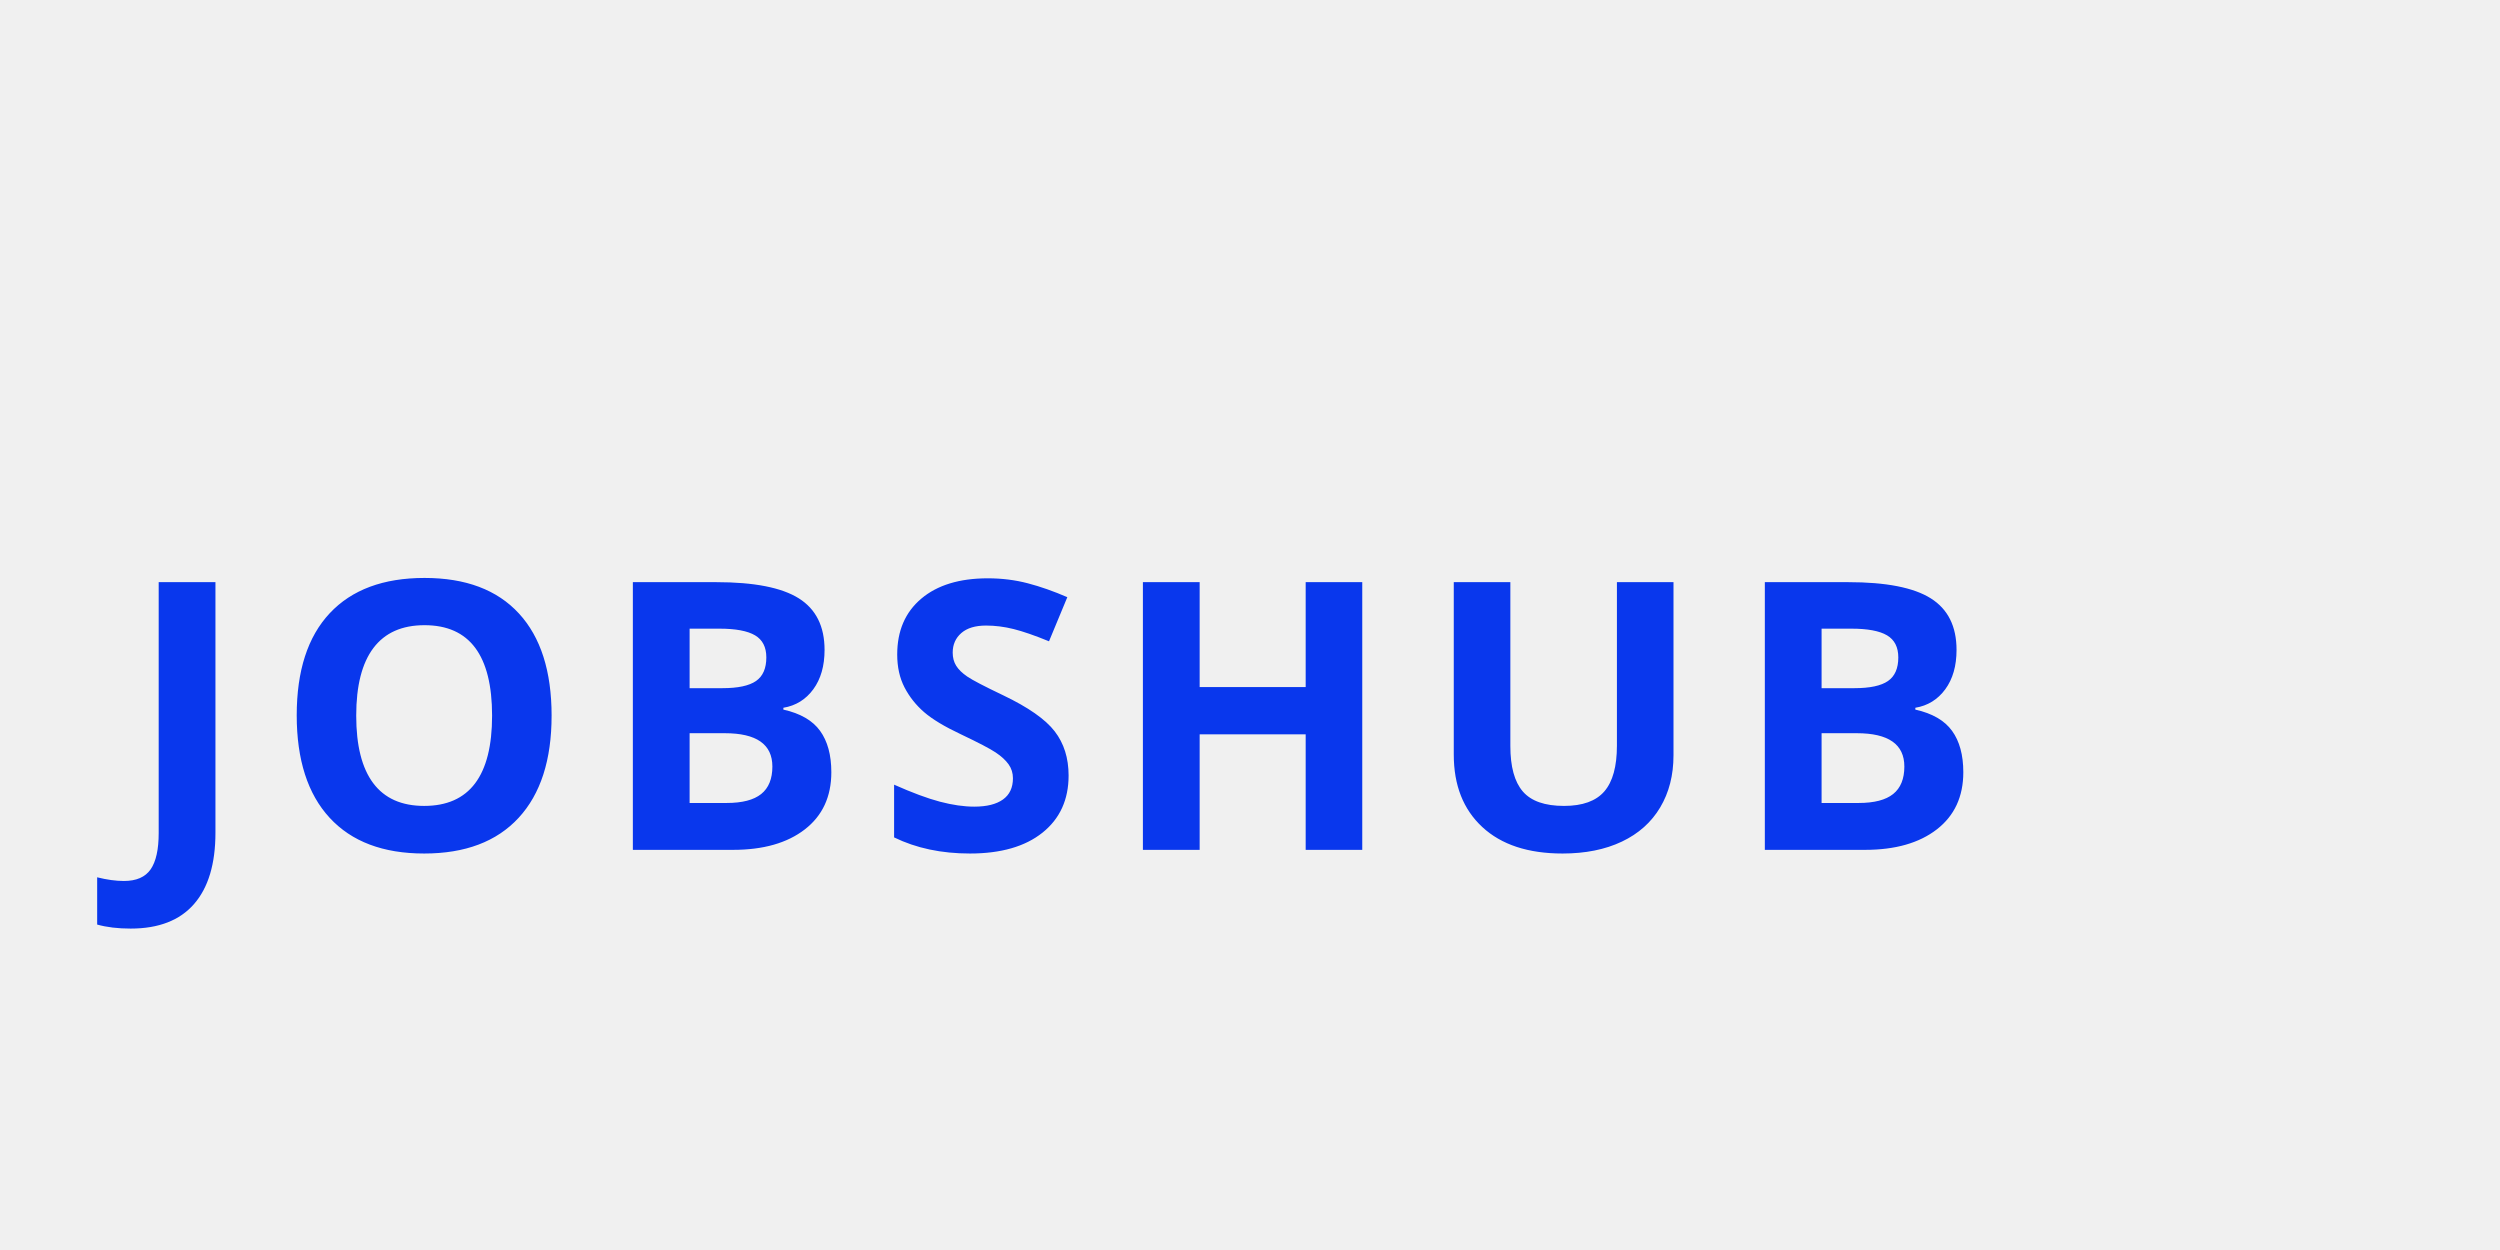
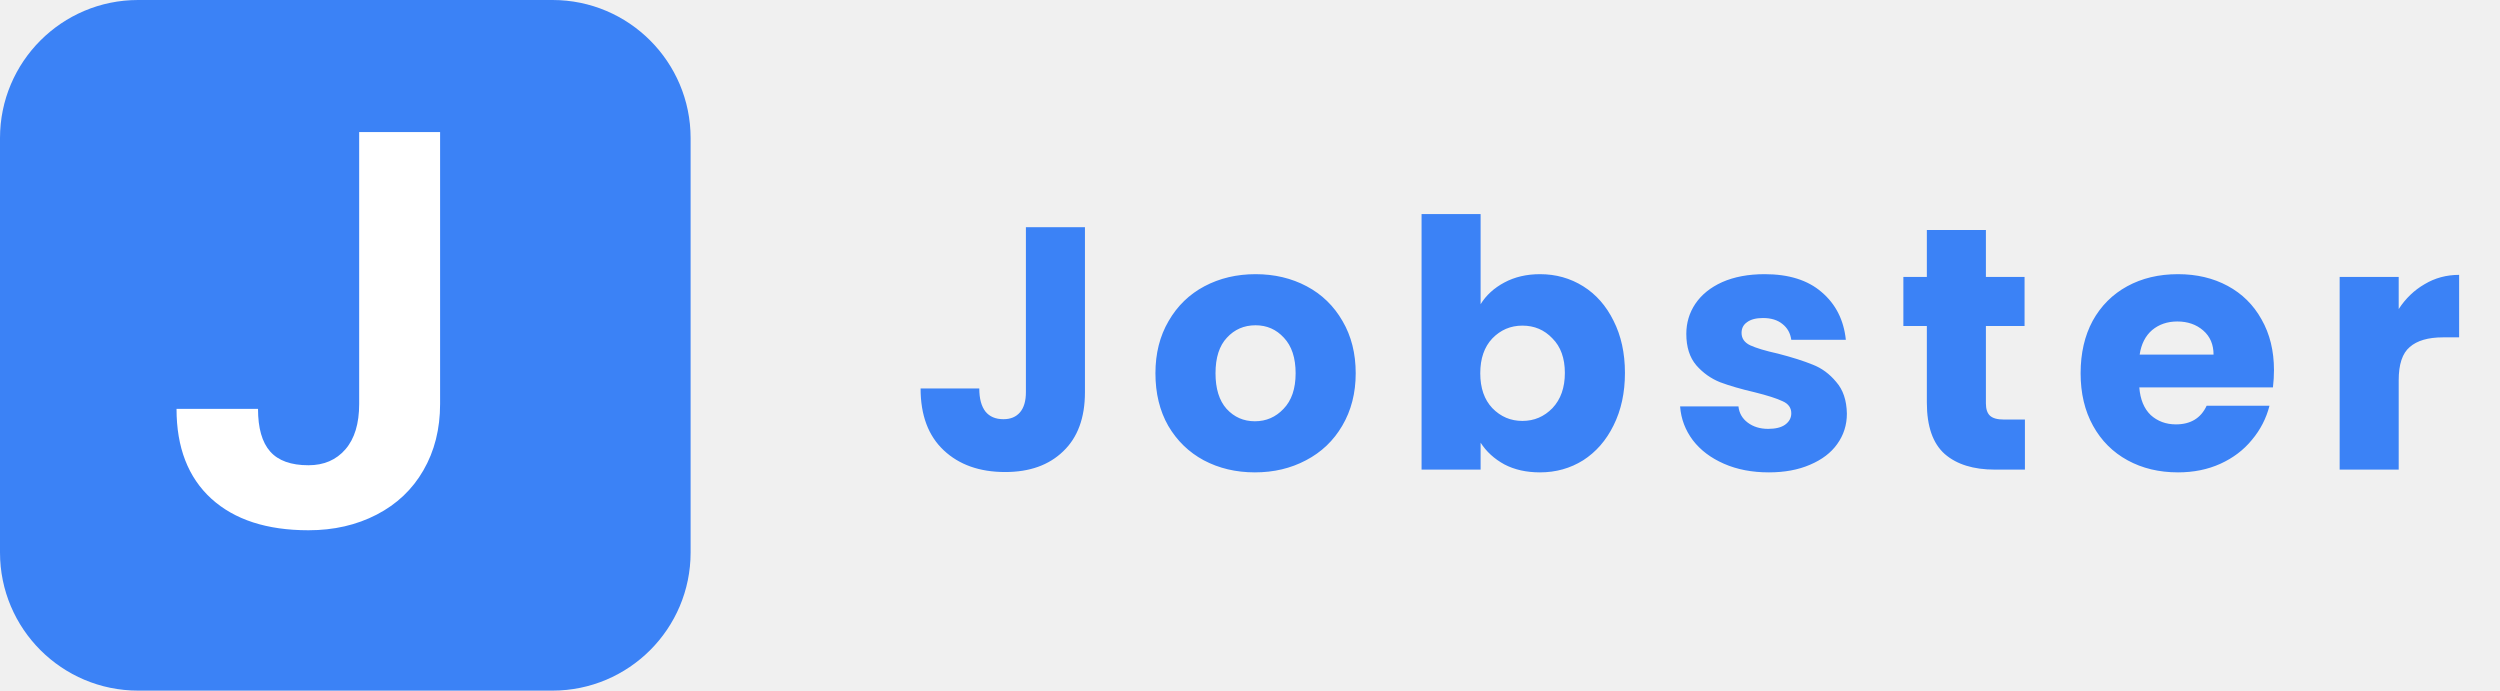
- <svg xmlns="http://www.w3.org/2000/svg" version="1.1" width="400" height="200" style="">
-   <path fill="#" d="" />
-   <path fill="#0937ed" d="M20.908,148.574q-3.076,0-5.361-0.645l0-7.559q2.344,0.586,4.277,0.586q2.988,0,4.277-1.86t1.289-5.815l0-40.137l9.082,0l0,40.078q0,7.5-3.428,11.426t-10.137,3.926z M88.255,114.502q0,10.635-5.273,16.348t-15.117,5.713t-15.117-5.713t-5.273-16.406t5.288-16.333t15.161-5.64t15.103,5.684t5.229,16.348z M56.995,114.502q0,7.178,2.725,10.811t8.145,3.633q10.869,0,10.869-14.443q0-14.473-10.811-14.473q-5.42,0-8.174,3.647t-2.754,10.825z M101.256,93.145l13.33,0q9.111,0,13.228,2.593t4.116,8.247q0,3.838-1.802,6.299t-4.79,2.959l0,0.293q4.072,0.908,5.874,3.398t1.802,6.621q0,5.859-4.233,9.141t-11.499,3.281l-16.025,0l0-42.832z M110.338,110.107l5.273,0q3.691,0,5.347-1.143t1.655-3.779q0-2.461-1.802-3.53t-5.698-1.069l-4.775,0l0,9.521z M110.338,117.314l0,11.162l5.918,0q3.75,0,5.537-1.436t1.787-4.395q0-5.332-7.617-5.332l-5.625,0z M170.976,124.082q0,5.801-4.175,9.141t-11.616,3.34q-6.855,0-12.129-2.578l0-8.438q4.336,1.934,7.339,2.725t5.493,0.791q2.988,0,4.585-1.143t1.597-3.398q0-1.26-0.703-2.241t-2.065-1.89t-5.552-2.9q-3.926-1.846-5.889-3.545t-3.135-3.955t-1.172-5.273q0-5.684,3.853-8.936t10.649-3.252q3.34,0,6.372,0.791t6.343,2.227l-2.93,7.061q-3.428-1.406-5.669-1.963t-4.409-0.557q-2.578,0-3.955,1.201t-1.377,3.135q0,1.201,0.557,2.095t1.772,1.729t5.757,3.003q6.006,2.871,8.232,5.757t2.227,7.075z M217.961,135.977l-9.053,0l0-18.486l-16.963,0l0,18.486l-9.082,0l0-42.832l9.082,0l0,16.787l16.963,0l0-16.787l9.053,0l0,42.832z M267.759,93.145l0,27.715q0,4.746-2.124,8.32t-6.138,5.479t-9.492,1.904q-8.262,0-12.832-4.233t-4.57-11.587l0-27.598l9.053,0l0,26.221q0,4.951,1.992,7.266t6.592,2.314q4.453,0,6.46-2.329t2.007-7.31l0-26.162l9.053,0z M282.372,93.145l13.33,0q9.111,0,13.228,2.593t4.116,8.247q0,3.838-1.802,6.299t-4.79,2.959l0,0.293q4.072,0.908,5.874,3.398t1.802,6.621q0,5.859-4.233,9.141t-11.499,3.281l-16.025,0l0-42.832z M291.454,110.107l5.273,0q3.691,0,5.347-1.143t1.655-3.779q0-2.461-1.802-3.53t-5.698-1.069l-4.775,0l0,9.521z M291.454,117.314l0,11.162l5.918,0q3.75,0,5.537-1.436t1.787-4.395q0-5.332-7.617-5.332l-5.625,0z" />
+ <svg xmlns="http://www.w3.org/2000/svg" width="181" height="50" viewBox="0 0 181 50" fill="none">
+   <path d="M78.55 16.45V28.4C78.55 30.25 78.025 31.675 76.975 32.675C75.942 33.675 74.542 34.175 72.775 34.175C70.925 34.175 69.442 33.65 68.325 32.6C67.208 31.55 66.65 30.058 66.65 28.125H70.9C70.9 28.858 71.05 29.417 71.35 29.8C71.65 30.167 72.083 30.35 72.65 30.35C73.167 30.35 73.567 30.183 73.85 29.85C74.133 29.517 74.275 29.033 74.275 28.4V16.45H78.55ZM90.853 34.2C89.487 34.2 88.253 33.908 87.153 33.325C86.07 32.742 85.212 31.908 84.578 30.825C83.962 29.742 83.653 28.475 83.653 27.025C83.653 25.592 83.97 24.333 84.603 23.25C85.237 22.15 86.103 21.308 87.203 20.725C88.303 20.142 89.537 19.85 90.903 19.85C92.27 19.85 93.503 20.142 94.603 20.725C95.703 21.308 96.57 22.15 97.203 23.25C97.837 24.333 98.153 25.592 98.153 27.025C98.153 28.458 97.828 29.725 97.178 30.825C96.545 31.908 95.67 32.742 94.553 33.325C93.453 33.908 92.22 34.2 90.853 34.2ZM90.853 30.5C91.67 30.5 92.362 30.2 92.928 29.6C93.511 29 93.803 28.142 93.803 27.025C93.803 25.908 93.52 25.05 92.953 24.45C92.403 23.85 91.72 23.55 90.903 23.55C90.07 23.55 89.378 23.85 88.828 24.45C88.278 25.033 88.003 25.892 88.003 27.025C88.003 28.142 88.27 29 88.803 29.6C89.353 30.2 90.037 30.5 90.853 30.5ZM107.196 22.025C107.596 21.375 108.171 20.85 108.921 20.45C109.671 20.05 110.529 19.85 111.496 19.85C112.646 19.85 113.688 20.142 114.621 20.725C115.554 21.308 116.288 22.142 116.821 23.225C117.371 24.308 117.646 25.567 117.646 27C117.646 28.433 117.371 29.7 116.821 30.8C116.288 31.883 115.554 32.725 114.621 33.325C113.688 33.908 112.646 34.2 111.496 34.2C110.513 34.2 109.654 34.008 108.921 33.625C108.188 33.225 107.613 32.7 107.196 32.05V34H102.921V15.5H107.196V22.025ZM113.296 27C113.296 25.933 112.996 25.1 112.396 24.5C111.813 23.883 111.088 23.575 110.221 23.575C109.371 23.575 108.646 23.883 108.046 24.5C107.463 25.117 107.171 25.958 107.171 27.025C107.171 28.092 107.463 28.933 108.046 29.55C108.646 30.167 109.371 30.475 110.221 30.475C111.071 30.475 111.796 30.167 112.396 29.55C112.996 28.917 113.296 28.067 113.296 27ZM128.064 34.2C126.847 34.2 125.764 33.992 124.814 33.575C123.864 33.158 123.114 32.592 122.564 31.875C122.014 31.142 121.706 30.325 121.639 29.425H125.864C125.914 29.908 126.139 30.3 126.539 30.6C126.939 30.9 127.431 31.05 128.014 31.05C128.547 31.05 128.956 30.95 129.239 30.75C129.539 30.533 129.689 30.258 129.689 29.925C129.689 29.525 129.481 29.233 129.064 29.05C128.647 28.85 127.972 28.633 127.039 28.4C126.039 28.167 125.206 27.925 124.539 27.675C123.872 27.408 123.297 27 122.814 26.45C122.331 25.883 122.089 25.125 122.089 24.175C122.089 23.375 122.306 22.65 122.739 22C123.189 21.333 123.839 20.808 124.689 20.425C125.556 20.042 126.581 19.85 127.764 19.85C129.514 19.85 130.889 20.283 131.889 21.15C132.906 22.017 133.489 23.167 133.639 24.6H129.689C129.622 24.117 129.406 23.733 129.039 23.45C128.689 23.167 128.222 23.025 127.639 23.025C127.139 23.025 126.756 23.125 126.489 23.325C126.222 23.508 126.089 23.767 126.089 24.1C126.089 24.5 126.297 24.8 126.714 25C127.147 25.2 127.814 25.4 128.714 25.6C129.747 25.867 130.589 26.133 131.239 26.4C131.889 26.65 132.456 27.067 132.939 27.65C133.439 28.217 133.697 28.983 133.714 29.95C133.714 30.767 133.481 31.5 133.014 32.15C132.564 32.783 131.906 33.283 131.039 33.65C130.189 34.017 129.197 34.2 128.064 34.2ZM146.604 30.375V34H144.429C142.879 34 141.671 33.625 140.804 32.875C139.938 32.108 139.504 30.867 139.504 29.15V23.6H137.804V20.05H139.504V16.65H143.779V20.05H146.579V23.6H143.779V29.2C143.779 29.617 143.879 29.917 144.079 30.1C144.279 30.283 144.613 30.375 145.079 30.375H146.604ZM164.636 26.8C164.636 27.2 164.611 27.617 164.561 28.05H154.886C154.952 28.917 155.227 29.583 155.711 30.05C156.211 30.5 156.819 30.725 157.536 30.725C158.602 30.725 159.344 30.275 159.761 29.375H164.311C164.077 30.292 163.652 31.117 163.036 31.85C162.436 32.583 161.677 33.158 160.761 33.575C159.844 33.992 158.819 34.2 157.686 34.2C156.319 34.2 155.102 33.908 154.036 33.325C152.969 32.742 152.136 31.908 151.536 30.825C150.936 29.742 150.636 28.475 150.636 27.025C150.636 25.575 150.927 24.308 151.511 23.225C152.111 22.142 152.944 21.308 154.011 20.725C155.077 20.142 156.302 19.85 157.686 19.85C159.036 19.85 160.236 20.133 161.286 20.7C162.336 21.267 163.152 22.075 163.736 23.125C164.336 24.175 164.636 25.4 164.636 26.8ZM160.261 25.675C160.261 24.942 160.011 24.358 159.511 23.925C159.011 23.492 158.386 23.275 157.636 23.275C156.919 23.275 156.311 23.483 155.811 23.9C155.327 24.317 155.027 24.908 154.911 25.675H160.261ZM173.666 22.375C174.166 21.608 174.791 21.008 175.541 20.575C176.291 20.125 177.124 19.9 178.041 19.9V24.425H176.866C175.799 24.425 174.999 24.658 174.466 25.125C173.932 25.575 173.666 26.375 173.666 27.525V34H169.391V20.05H173.666V22.375Z" fill="#3B82F6" />
+   <rect width="50" height="50" rx="10" fill="#3B82F6" />
+   <path d="M26.004 9.562H31.863V29.25C31.863 31.06 31.46 32.661 30.652 34.055C29.858 35.435 28.732 36.503 27.273 37.258C25.815 38.013 24.168 38.391 22.332 38.391C19.324 38.391 16.98 37.629 15.301 36.105C13.621 34.569 12.781 32.401 12.781 29.602H18.68C18.68 30.995 18.973 32.023 19.559 32.688C20.145 33.352 21.069 33.684 22.332 33.684C23.452 33.684 24.344 33.3 25.008 32.531C25.672 31.763 26.004 30.669 26.004 29.25V9.562Z" fill="white" />
</svg>
